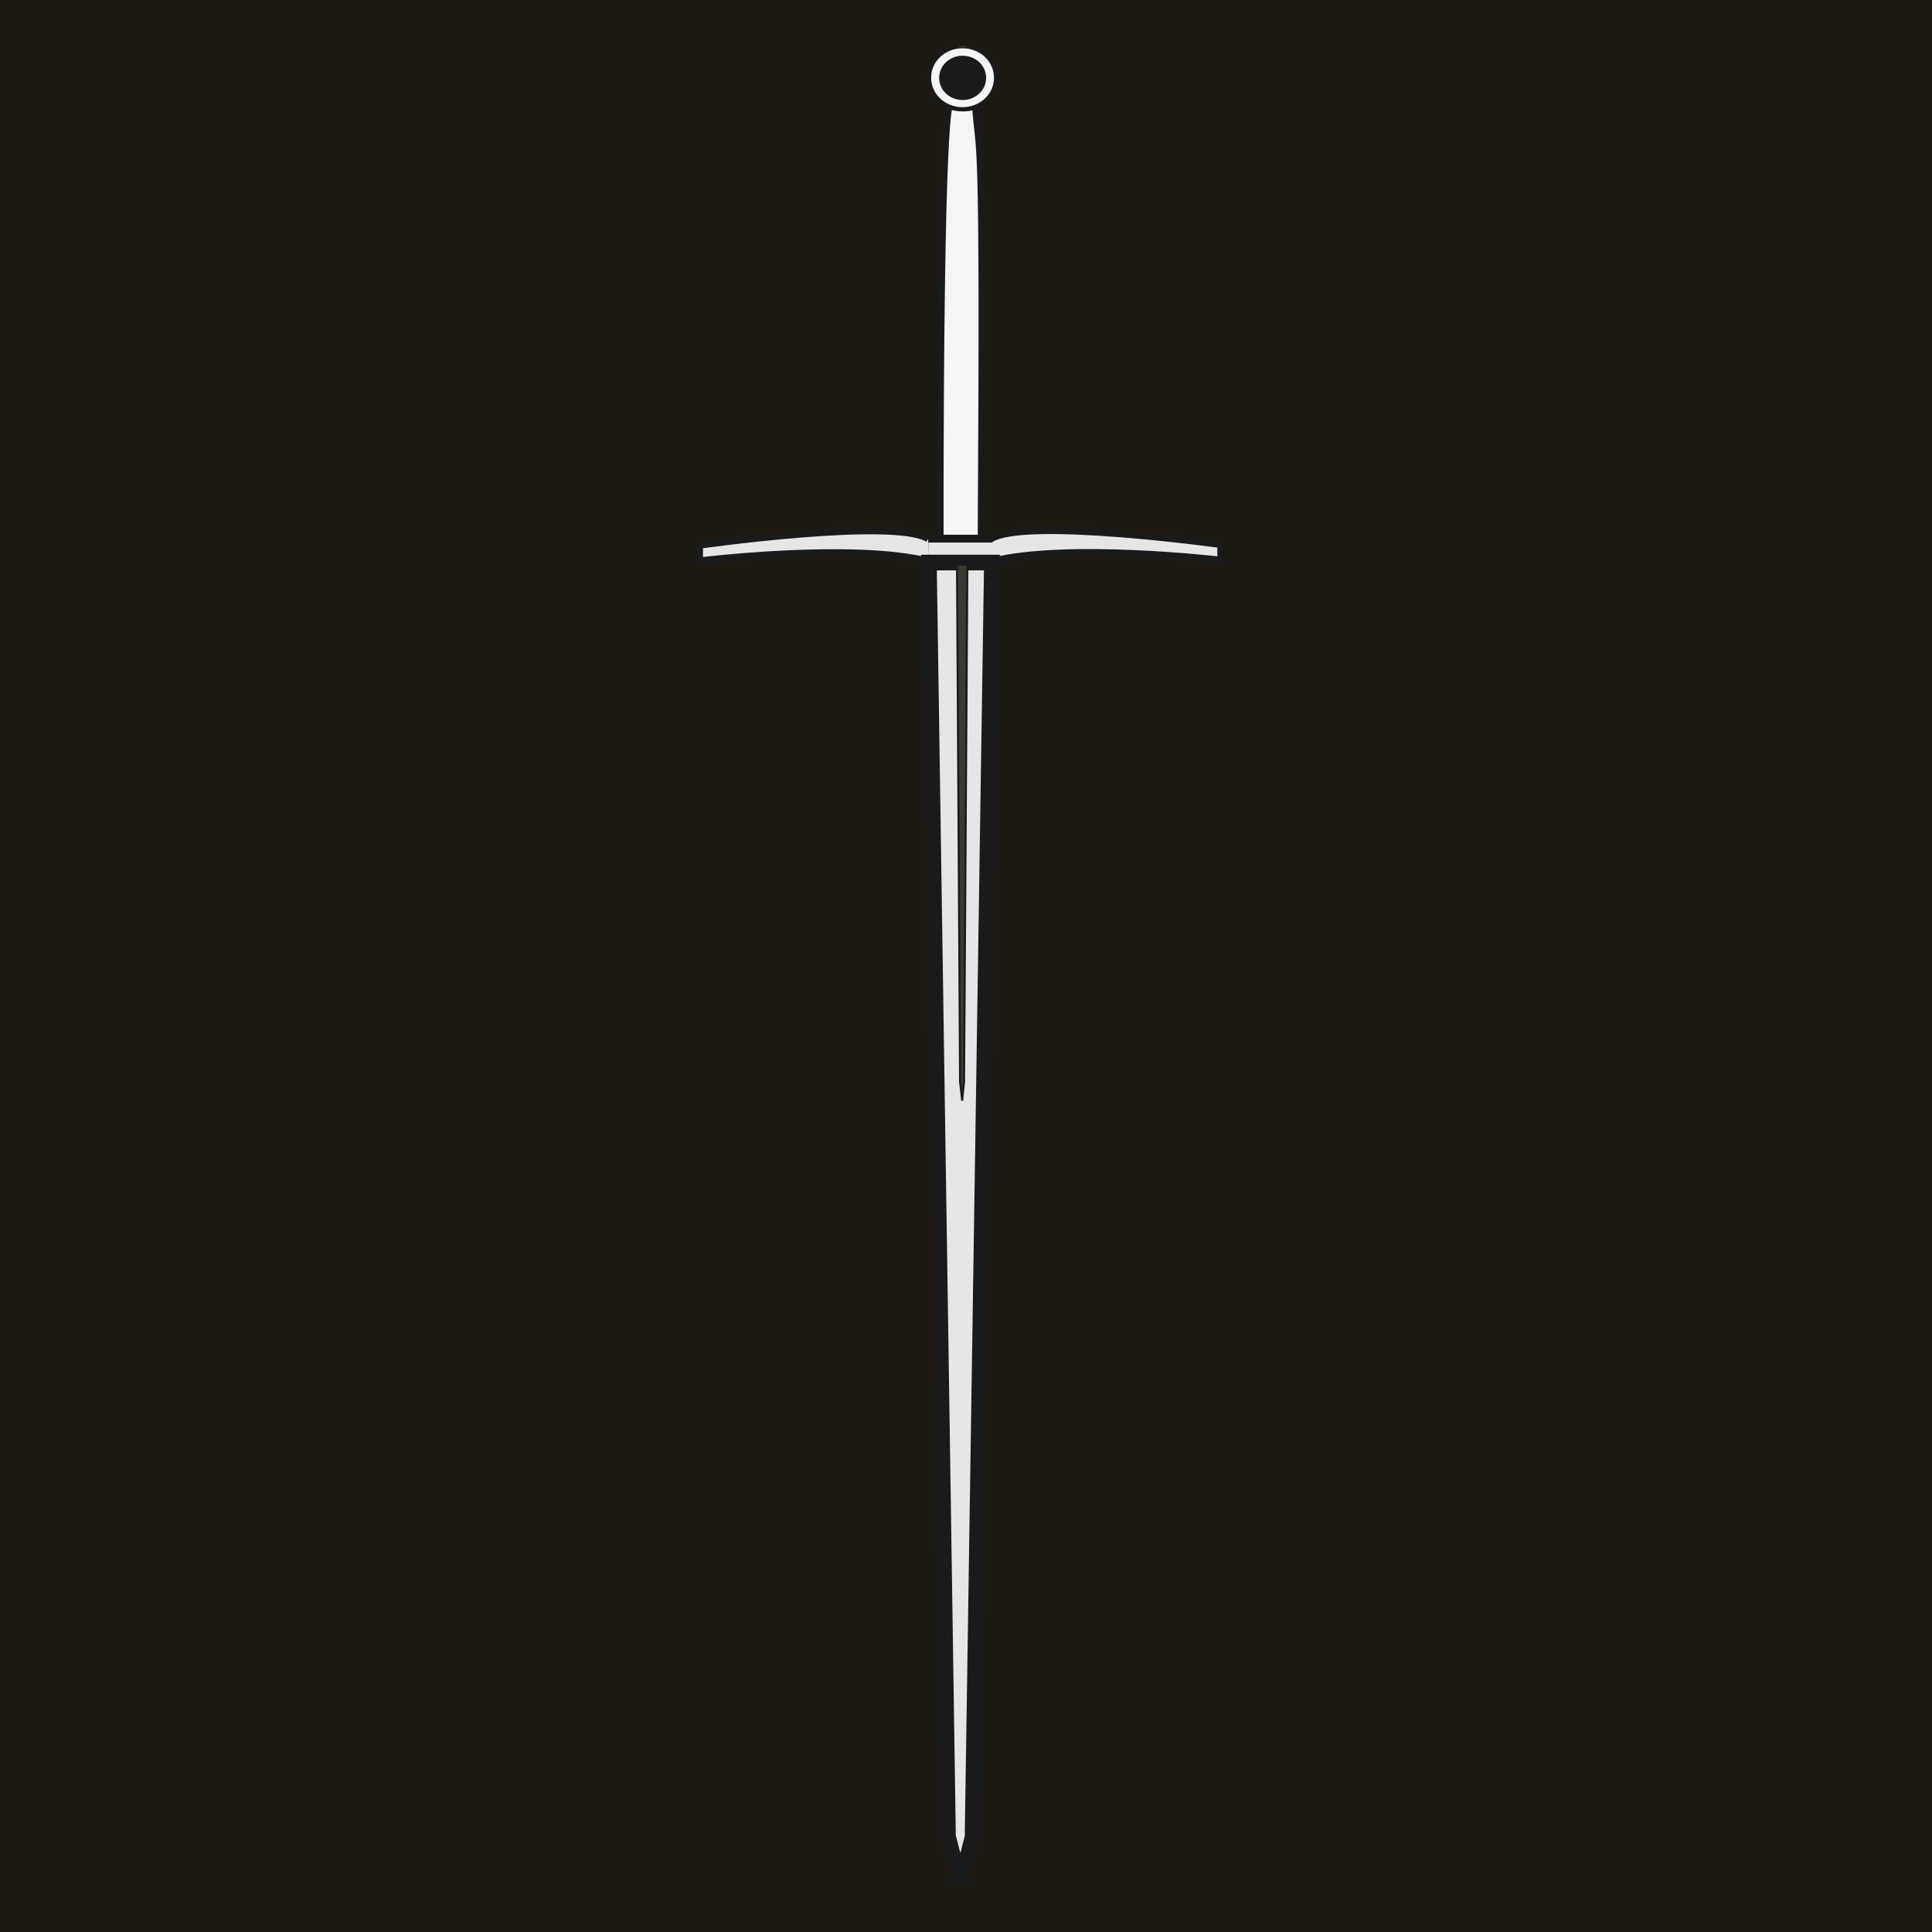
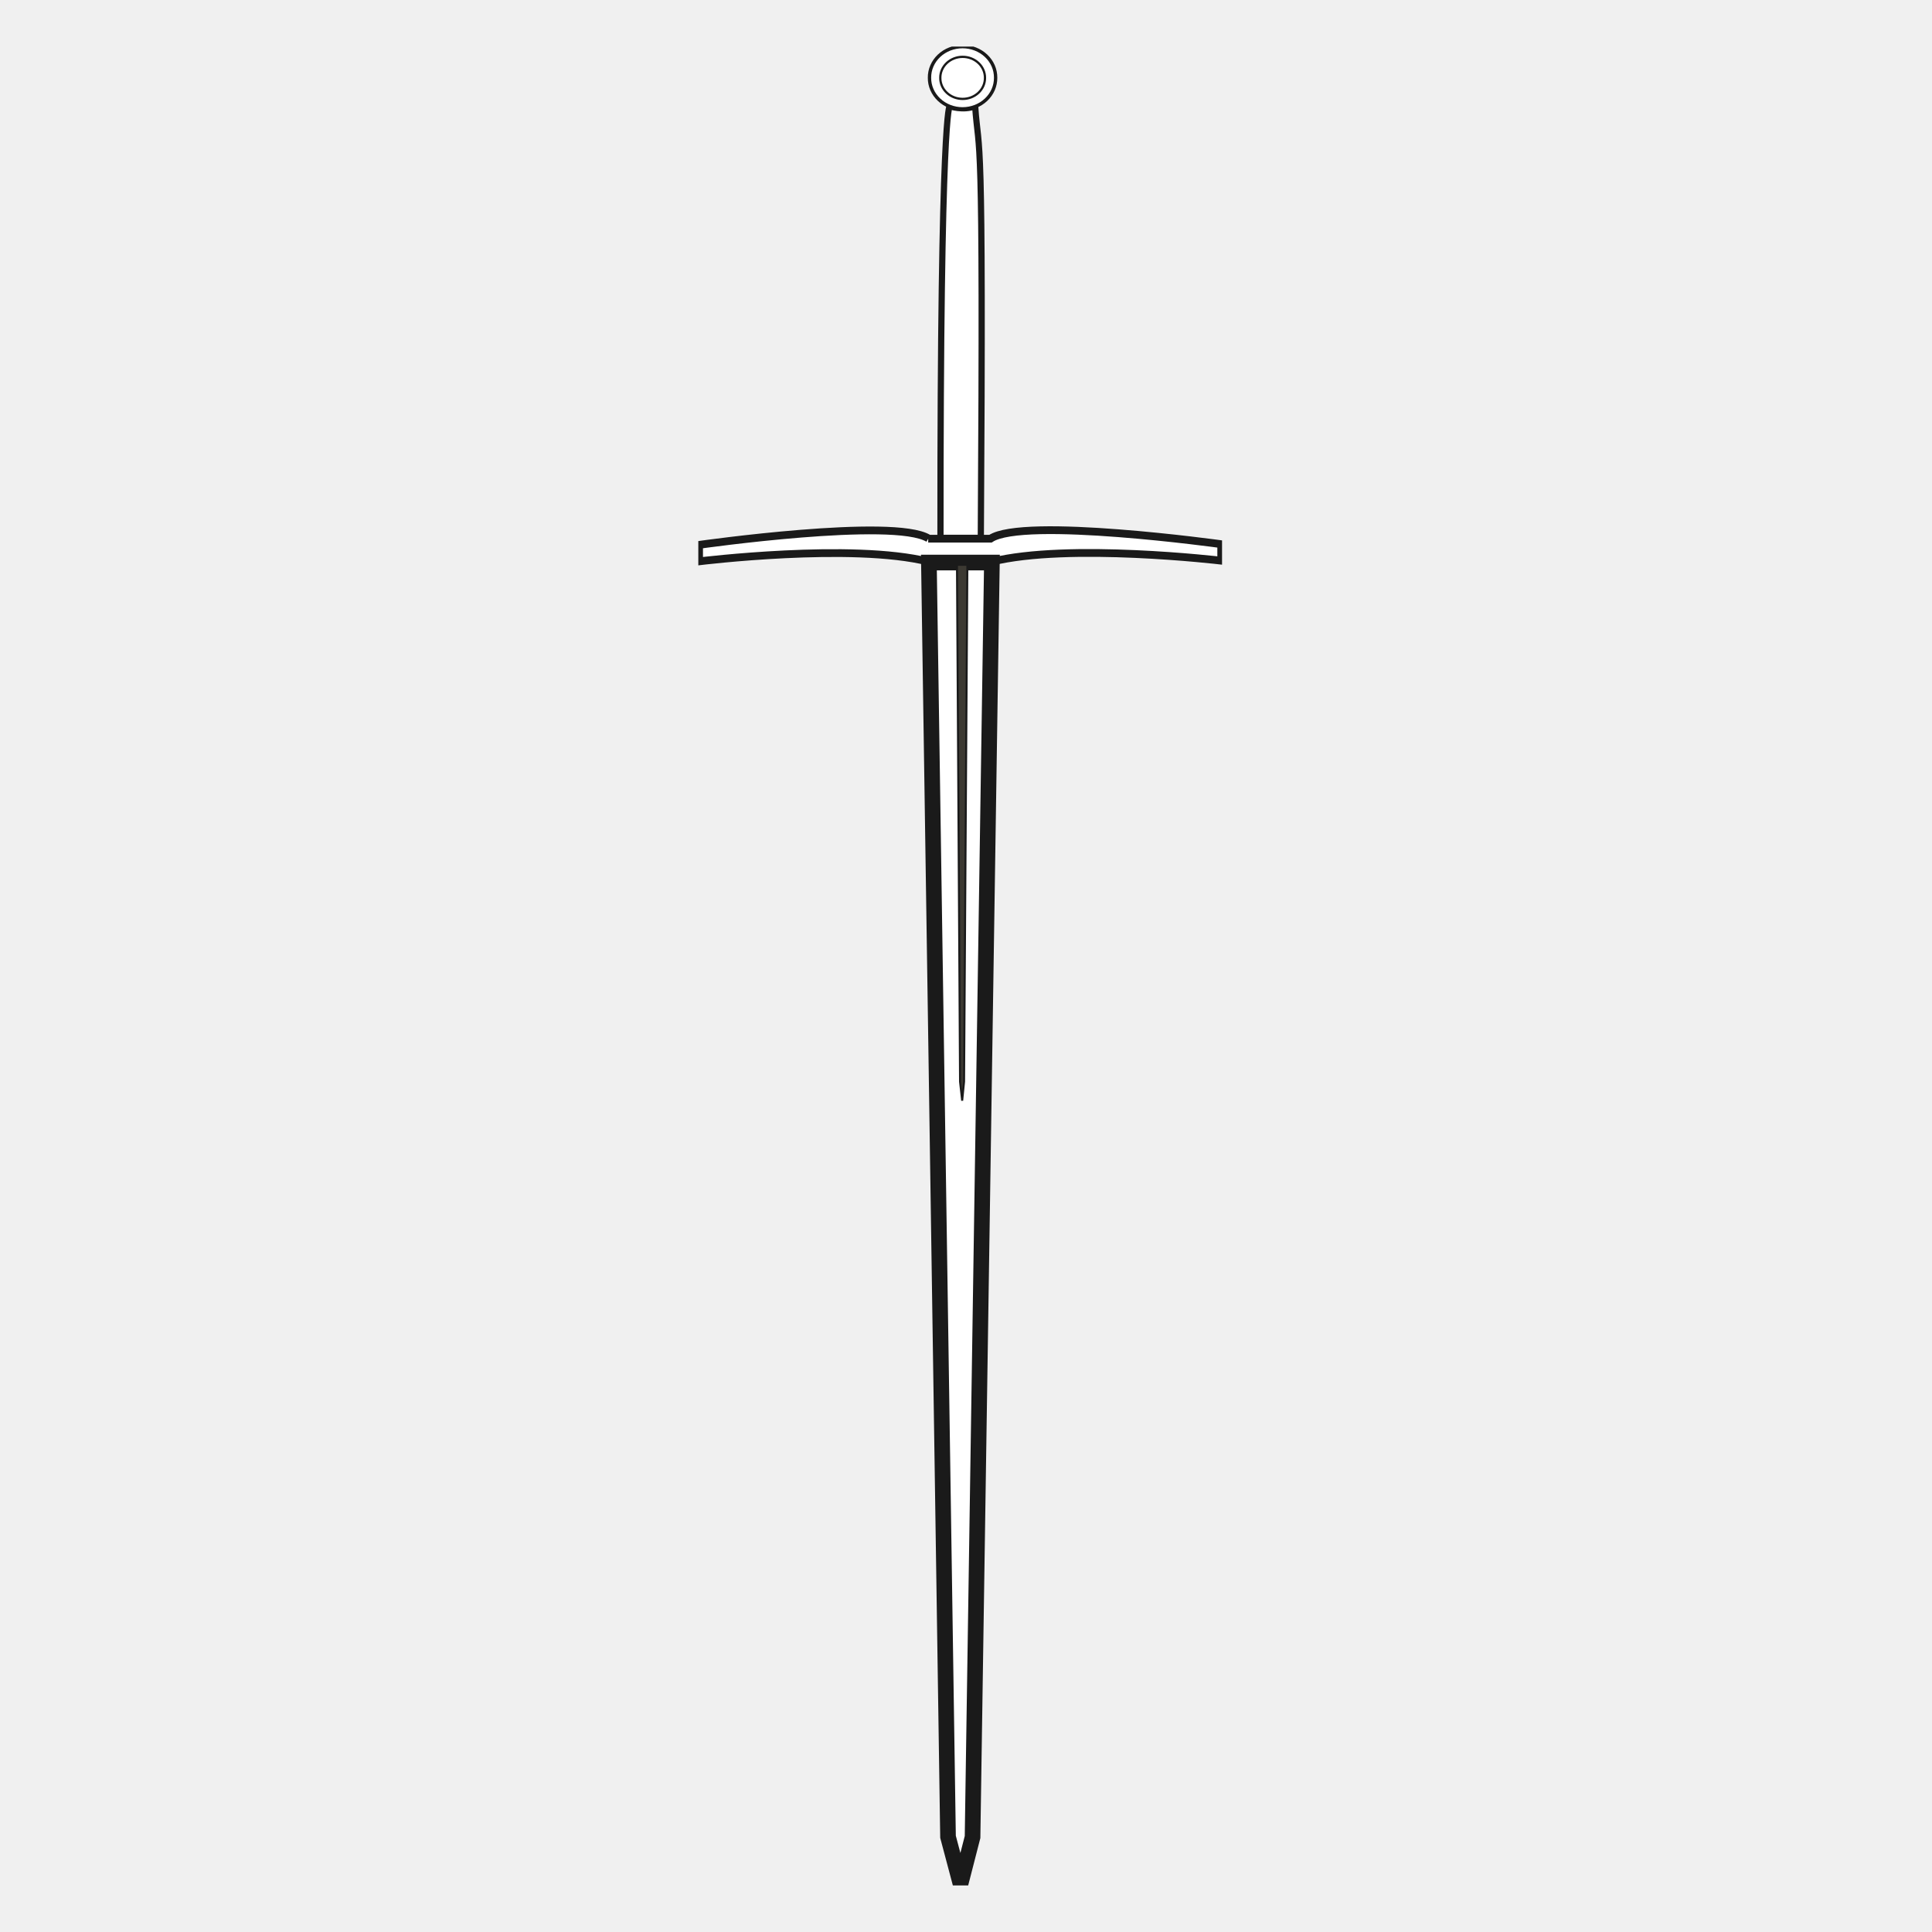
<svg xmlns="http://www.w3.org/2000/svg" width="166" height="166" viewBox="0 0 166 166" fill="none">
-   <rect width="166" height="166" fill="#1D1910" />
  <g clip-path="url(#clip0_2_20)">
-     <path fill-rule="evenodd" clip-rule="evenodd" d="M79.793 48.264C73.184 46.611 60.067 48.232 60.067 48.232V46.816C60.067 46.816 76.772 44.441 79.772 46.258M79.752 46.285H85.104C87.921 44.397 104.929 46.757 104.929 46.757V48.173C104.929 48.173 91.793 46.617 85.185 48.27L79.793 48.258" fill="#E6E6E6" />
+     <path fill-rule="evenodd" clip-rule="evenodd" d="M79.793 48.264C73.184 46.611 60.067 48.232 60.067 48.232V46.816C60.067 46.816 76.772 44.441 79.772 46.258M79.752 46.285H85.104C87.921 44.397 104.929 46.757 104.929 46.757V48.173C104.929 48.173 91.793 46.617 85.185 48.27L79.793 48.258" fill="white" />
    <path d="M79.793 48.264C73.184 46.611 60.067 48.232 60.067 48.232V46.816C60.067 46.816 76.772 44.441 79.772 46.258M79.752 46.285H85.104C87.921 44.397 104.929 46.757 104.929 46.757V48.173C104.929 48.173 91.793 46.617 85.185 48.27L79.793 48.258" stroke="#1A1A1A" stroke-width="0.667" />
-     <path fill-rule="evenodd" clip-rule="evenodd" d="M85.225 48.335L83.563 157.841L82.529 161.864L81.455 157.82L79.813 48.335H85.225Z" fill="#E6E6E6" stroke="#1A1A1A" stroke-width="1.343" />
-     <path fill-rule="evenodd" clip-rule="evenodd" d="M84.273 46.21H80.806C80.786 9.249 81.597 9.126 81.597 9.126C81.597 9.126 82.732 9.533 83.786 9.126C84.111 13.745 84.516 9.051 84.273 46.21Z" fill="#F5F5F5" stroke="#1A1A1A" stroke-width="0.534" />
-     <path d="M85.546 6.679C85.549 7.029 85.478 7.376 85.337 7.701C85.195 8.025 84.987 8.32 84.722 8.569C84.458 8.818 84.144 9.015 83.797 9.15C83.451 9.284 83.079 9.354 82.704 9.354C82.329 9.354 81.957 9.284 81.611 9.15C81.264 9.015 80.95 8.818 80.686 8.569C80.422 8.32 80.213 8.025 80.072 7.701C79.93 7.376 79.859 7.029 79.863 6.679C79.859 6.329 79.93 5.982 80.072 5.657C80.213 5.333 80.422 5.038 80.686 4.789C80.95 4.541 81.264 4.343 81.611 4.209C81.957 4.074 82.329 4.005 82.704 4.005C83.079 4.005 83.451 4.074 83.797 4.209C84.144 4.343 84.458 4.541 84.722 4.789C84.987 5.038 85.195 5.333 85.337 5.657C85.478 5.982 85.549 6.329 85.546 6.679Z" fill="#F5F5F5" stroke="#1A1A1A" stroke-width="0.288" stroke-linecap="round" stroke-linejoin="round" />
-     <path d="M84.631 6.691C84.633 6.927 84.585 7.162 84.489 7.381C84.394 7.6 84.253 7.799 84.074 7.967C83.896 8.135 83.684 8.269 83.45 8.36C83.216 8.451 82.965 8.498 82.711 8.498C82.458 8.498 82.207 8.451 81.973 8.36C81.739 8.269 81.526 8.135 81.348 7.967C81.169 7.799 81.028 7.6 80.933 7.381C80.837 7.162 80.789 6.927 80.792 6.691C80.789 6.454 80.837 6.22 80.933 6.001C81.028 5.782 81.169 5.582 81.348 5.414C81.526 5.246 81.739 5.113 81.973 5.022C82.207 4.931 82.458 4.884 82.711 4.884C82.965 4.884 83.216 4.931 83.45 5.022C83.684 5.113 83.896 5.246 84.074 5.414C84.253 5.582 84.394 5.782 84.489 6.001C84.585 6.22 84.633 6.454 84.631 6.691Z" fill="#1A1A1A" stroke="#1A1A1A" stroke-width="0.194" stroke-linecap="round" stroke-linejoin="round" />
+     <path fill-rule="evenodd" clip-rule="evenodd" d="M85.225 48.335L83.563 157.841L82.529 161.864L81.455 157.82L79.813 48.335H85.225Z" fill="white" stroke="#1A1A1A" stroke-width="1.343" />
+     <path fill-rule="evenodd" clip-rule="evenodd" d="M84.273 46.21H80.806C80.786 9.249 81.597 9.126 81.597 9.126C81.597 9.126 82.732 9.533 83.786 9.126C84.111 13.745 84.516 9.051 84.273 46.21Z" fill="white" stroke="#1A1A1A" stroke-width="0.534" />
+     <path d="M85.546 6.679C85.549 7.029 85.478 7.376 85.337 7.701C85.195 8.025 84.987 8.32 84.722 8.569C84.458 8.818 84.144 9.015 83.797 9.15C83.451 9.284 83.079 9.354 82.704 9.354C82.329 9.354 81.957 9.284 81.611 9.15C81.264 9.015 80.95 8.818 80.686 8.569C80.422 8.32 80.213 8.025 80.072 7.701C79.93 7.376 79.859 7.029 79.863 6.679C79.859 6.329 79.93 5.982 80.072 5.657C80.213 5.333 80.422 5.038 80.686 4.789C80.95 4.541 81.264 4.343 81.611 4.209C81.957 4.074 82.329 4.005 82.704 4.005C83.079 4.005 83.451 4.074 83.797 4.209C84.144 4.343 84.458 4.541 84.722 4.789C84.987 5.038 85.195 5.333 85.337 5.657C85.478 5.982 85.549 6.329 85.546 6.679Z" fill="white" stroke="#1A1A1A" stroke-width="0.288" stroke-linecap="round" stroke-linejoin="round" />
+     <path d="M84.631 6.691C84.633 6.927 84.585 7.162 84.489 7.381C84.394 7.6 84.253 7.799 84.074 7.967C83.896 8.135 83.684 8.269 83.45 8.36C83.216 8.451 82.965 8.498 82.711 8.498C82.458 8.498 82.207 8.451 81.973 8.36C81.739 8.269 81.526 8.135 81.348 7.967C81.169 7.799 81.028 7.6 80.933 7.381C80.837 7.162 80.789 6.927 80.792 6.691C80.789 6.454 80.837 6.22 80.933 6.001C81.028 5.782 81.169 5.582 81.348 5.414C81.526 5.246 81.739 5.113 81.973 5.022C82.207 4.931 82.458 4.884 82.711 4.884C82.965 4.884 83.216 4.931 83.45 5.022C83.684 5.113 83.896 5.246 84.074 5.414C84.253 5.582 84.394 5.782 84.489 6.001C84.585 6.22 84.633 6.454 84.631 6.691Z" fill="white" stroke="#1A1A1A" stroke-width="0.194" stroke-linecap="round" stroke-linejoin="round" />
    <path fill-rule="evenodd" clip-rule="evenodd" d="M82.225 48.528L82.489 92.942L82.671 94.573L82.834 92.933L83.117 48.526H82.225V48.528Z" fill="#3C3932" stroke="#1A1A1A" stroke-width="0.173" />
  </g>
  <defs>
    <clipPath id="clip0_2_20">
      <rect width="45" height="158" fill="white" transform="translate(60 4)" />
    </clipPath>
  </defs>
</svg>
